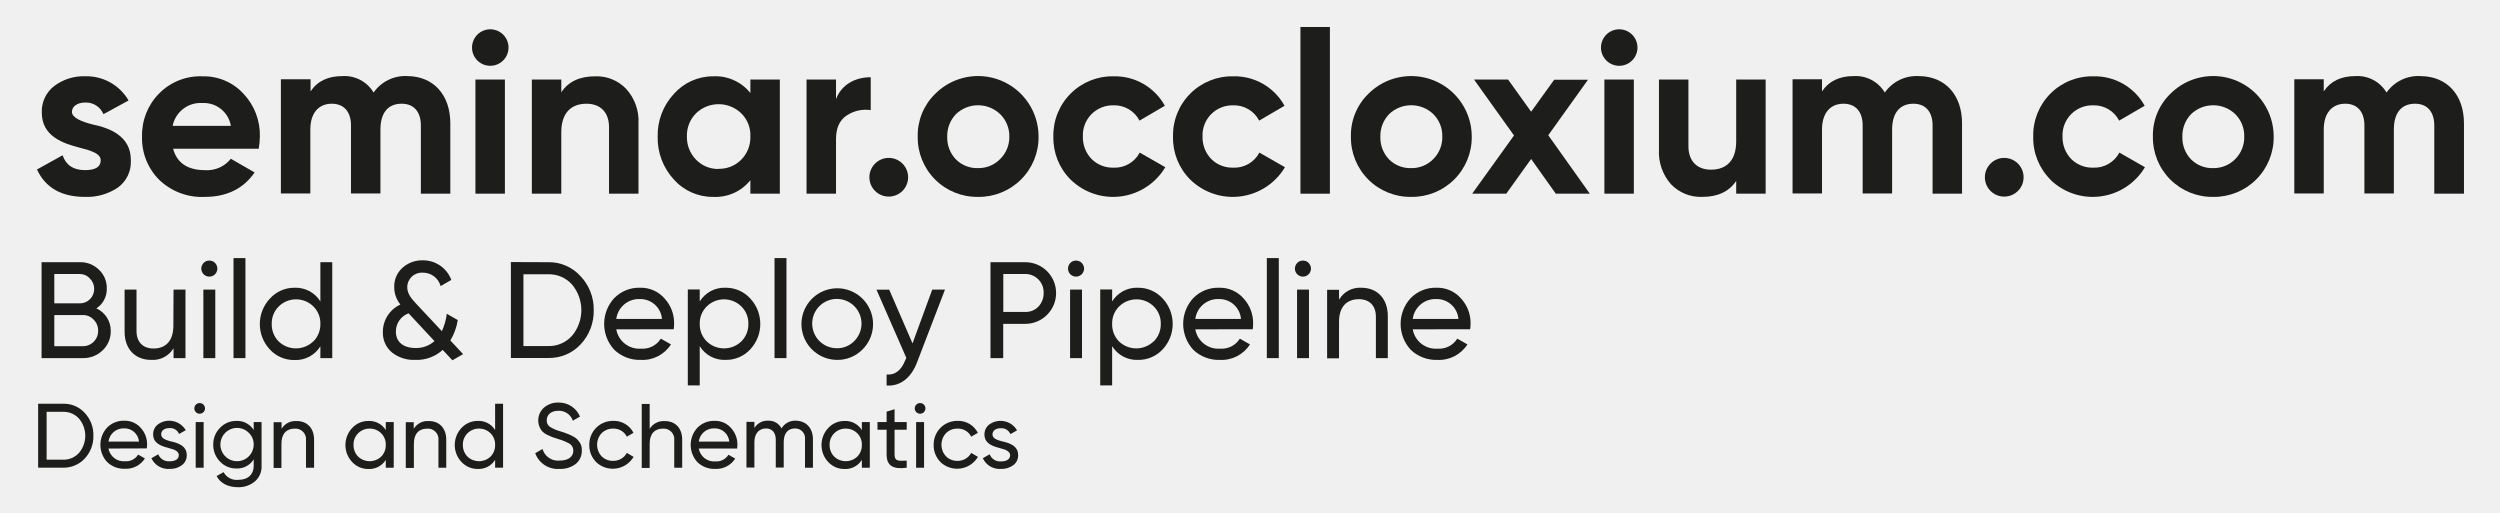
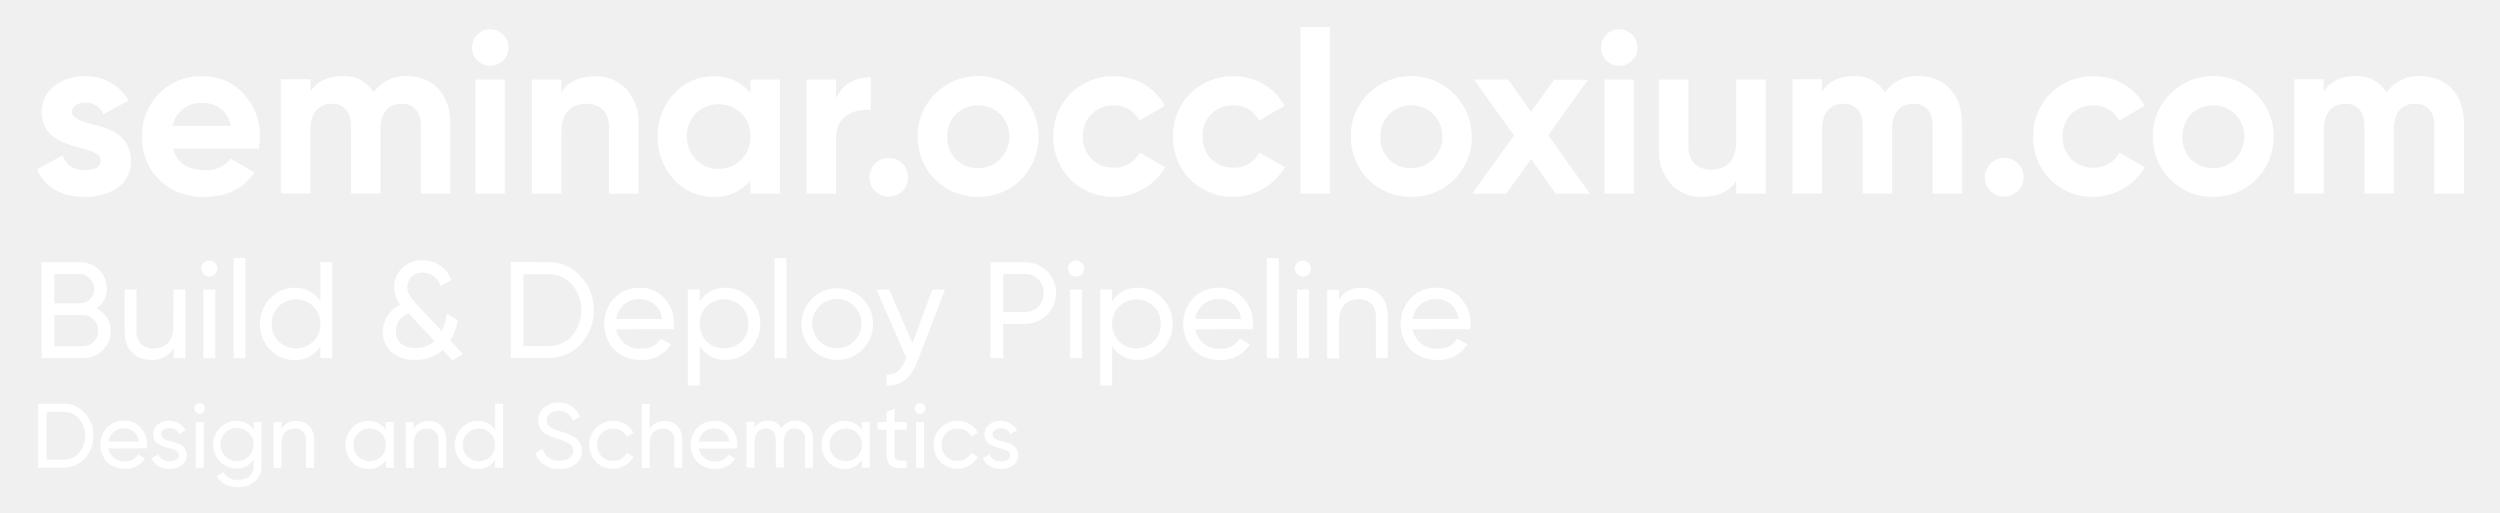
<svg xmlns="http://www.w3.org/2000/svg" id="Seite_1" data-name="Seite 1" viewBox="0 0 547.39 112.28">
-   <path d="M20.3,27.26c3.65.75,8.4,2.5,8.35,7.85a6.89,6.89,0,0,1-2.9,6,12.08,12.08,0,0,1-7.15,2c-5.15,0-8.65-2-10.5-6L13.7,34c.75,2.15,2.35,3.25,4.9,3.25,2.3,0,3.45-.7,3.45-2.15s-2-2.1-4.55-2.75c-3.7-.95-8.35-2.5-8.35-7.7a7,7,0,0,1,2.7-5.8,10.64,10.64,0,0,1,6.8-2.15,10.63,10.63,0,0,1,9.5,5.3l-5.5,3a4.13,4.13,0,0,0-4-2.55c-1.65,0-2.9.8-2.9,2.05S17.75,26.61,20.3,27.26Z" style="fill:#1d1d1b" />
-   <path d="M37.9,32.56c.85,3.15,3.2,4.7,7.05,4.7a6.64,6.64,0,0,0,5.6-2.5l5.2,3c-2.45,3.55-6.1,5.35-10.9,5.35a13.42,13.42,0,0,1-10-3.75,12.81,12.81,0,0,1-3.75-9.45,12.93,12.93,0,0,1,3.7-9.4,12.62,12.62,0,0,1,9.5-3.8,11.78,11.78,0,0,1,9,3.8,13.14,13.14,0,0,1,3.6,9.4,16.88,16.88,0,0,1-.25,2.65Zm12.65-5a6,6,0,0,0-6.2-5,6.23,6.23,0,0,0-6.55,5Z" style="fill:#1d1d1b" />
-   <path d="M98.6,27v15.4H92.15V27.46c0-3-1.55-4.75-4.2-4.75-3,0-4.65,2-4.65,5.65v14H76.85V27.46c0-3-1.55-4.75-4.2-4.75-2.85,0-4.7,2-4.7,5.65v14H61.5v-25H68v2.65c1.5-2.25,3.8-3.35,7-3.35a7.41,7.41,0,0,1,6.8,3.6,8.46,8.46,0,0,1,7.45-3.6C94.9,16.71,98.6,20.76,98.6,27Z" style="fill:#1d1d1b" />
-   <path d="M103.35,10.46a4,4,0,1,1,4,3.95A4,4,0,0,1,103.35,10.46Zm.75,31.95v-25h6.45v25Z" style="fill:#1d1d1b" />
-   <path d="M137.1,19.46a10.38,10.38,0,0,1,2.7,7.6V42.41h-6.45V27.86c0-3.35-1.95-5.15-4.95-5.15-3.35,0-5.5,2.05-5.5,6.2v13.5h-6.45v-25h6.45v2.8c1.55-2.35,4-3.5,7.45-3.5A8.86,8.86,0,0,1,137.1,19.46Z" style="fill:#1d1d1b" />
-   <path d="M164.3,17.41h6.45v25H164.3V39.46a9.79,9.79,0,0,1-8.15,3.65,11.36,11.36,0,0,1-8.6-3.8,13.4,13.4,0,0,1-3.55-9.4,13.28,13.28,0,0,1,3.55-9.35,11.41,11.41,0,0,1,8.6-3.85,9.79,9.79,0,0,1,8.15,3.65Zm-7,19.55a6.71,6.71,0,0,0,5-2,6.9,6.9,0,0,0,2-5.1,6.7,6.7,0,0,0-2-5.05,7.13,7.13,0,0,0-9.9,0,6.86,6.86,0,0,0-2,5.05,7.06,7.06,0,0,0,2,5.1A6.71,6.71,0,0,0,157.35,37Z" style="fill:#1d1d1b" />
-   <path d="M183.05,21.71c1.2-3.2,4.2-4.8,7.6-4.8v7.2a7.51,7.51,0,0,0-5.3,1.2c-1.55,1.05-2.3,2.75-2.3,5.15V42.41H176.6v-25h6.45Z" style="fill:#1d1d1b" />
-   <path d="M191.6,41.81a4.24,4.24,0,1,1,6,0A4.26,4.26,0,0,1,191.6,41.81Z" style="fill:#1d1d1b" />
-   <path d="M214.15,43.11a13,13,0,0,1-13.21-13.2,12.68,12.68,0,0,1,3.81-9.35,13.25,13.25,0,0,1,22.65,9.35,13.06,13.06,0,0,1-13.25,13.2Zm0-6.3a6.56,6.56,0,0,0,4.85-2A6.71,6.71,0,0,0,221,29.91,6.71,6.71,0,0,0,219,25a7,7,0,0,0-9.7,0,6.87,6.87,0,0,0-1.9,4.95,6.87,6.87,0,0,0,1.9,4.95A6.56,6.56,0,0,0,214.15,36.81Z" style="fill:#1d1d1b" />
-   <path d="M234.4,39.31a12.86,12.86,0,0,1-3.76-9.4,12.92,12.92,0,0,1,13.21-13.2,12.45,12.45,0,0,1,11.2,6.45l-5.55,3.25a6.18,6.18,0,0,0-5.7-3.35,6.55,6.55,0,0,0-6.7,6.85,6.83,6.83,0,0,0,1.9,4.9,6.52,6.52,0,0,0,4.8,1.9,6.17,6.17,0,0,0,5.75-3.3l5.6,3.2a13.31,13.31,0,0,1-20.75,2.7Z" style="fill:#1d1d1b" />
-   <path d="M260.6,39.31a12.86,12.86,0,0,1-3.76-9.4,12.92,12.92,0,0,1,13.21-13.2,12.45,12.45,0,0,1,11.2,6.45l-5.55,3.25a6.18,6.18,0,0,0-5.7-3.35,6.55,6.55,0,0,0-6.7,6.85,6.83,6.83,0,0,0,1.9,4.9,6.52,6.52,0,0,0,4.8,1.9,6.17,6.17,0,0,0,5.75-3.3l5.6,3.2a13.31,13.31,0,0,1-20.75,2.7Z" style="fill:#1d1d1b" />
-   <path d="M284.74,42.41V5.91h6.45v36.5Z" style="fill:#1d1d1b" />
-   <path d="M309,43.11a13,13,0,0,1-13.21-13.2,12.67,12.67,0,0,1,3.8-9.35,13.26,13.26,0,0,1,22.66,9.35A13.06,13.06,0,0,1,309,43.11Zm0-6.3a6.57,6.57,0,0,0,4.85-2,6.71,6.71,0,0,0,1.95-4.95A6.71,6.71,0,0,0,313.85,25a7,7,0,0,0-9.71,0,6.87,6.87,0,0,0-1.9,4.95,6.87,6.87,0,0,0,1.9,4.95A6.56,6.56,0,0,0,309,36.81Z" style="fill:#1d1d1b" />
-   <path d="M348.1,42.41h-7.45l-5.4-7.6-5.45,7.6h-7.46l9.16-12.75-8.76-12.25h7.46l5.05,7.05,5.05-7h7.4L339,29.61Z" style="fill:#1d1d1b" />
-   <path d="M350.54,10.46a4,4,0,1,1,3.95,3.95A4,4,0,0,1,350.54,10.46Zm.75,31.95v-25h6.45v25Z" style="fill:#1d1d1b" />
-   <path d="M380.15,17.41h6.45v25h-6.45v-2.8c-1.56,2.35-4.06,3.5-7.46,3.5a9,9,0,0,1-6.8-2.75,10.57,10.57,0,0,1-2.65-7.6V17.41h6.45V32c0,3.35,1.95,5.15,4.95,5.15,3.36,0,5.51-2,5.51-6.2Z" style="fill:#1d1d1b" />
-   <path d="M429.6,27v15.4h-6.45V27.46c0-3-1.55-4.75-4.2-4.75-2.95,0-4.66,2-4.66,5.65v14h-6.45V27.46c0-3-1.55-4.75-4.2-4.75-2.85,0-4.7,2-4.7,5.65v14h-6.45v-25h6.45v2.65c1.5-2.25,3.8-3.35,6.95-3.35a7.41,7.41,0,0,1,6.8,3.6,8.49,8.49,0,0,1,7.46-3.6C425.9,16.71,429.6,20.76,429.6,27Z" style="fill:#1d1d1b" />
-   <path d="M435.84,41.81a4.24,4.24,0,1,1,6,0A4.26,4.26,0,0,1,435.84,41.81Z" style="fill:#1d1d1b" />
-   <path d="M448.94,39.31a12.86,12.86,0,0,1-3.75-9.4,12.9,12.9,0,0,1,13.2-13.2,12.45,12.45,0,0,1,11.2,6.45L464,26.41a6.18,6.18,0,0,0-5.7-3.35,6.55,6.55,0,0,0-6.7,6.85,6.83,6.83,0,0,0,1.9,4.9,6.52,6.52,0,0,0,4.8,1.9,6.17,6.17,0,0,0,5.75-3.3l5.6,3.2a13.31,13.31,0,0,1-20.75,2.7Z" style="fill:#1d1d1b" />
-   <path d="M484.59,43.11a13,13,0,0,1-13.2-13.2,12.67,12.67,0,0,1,3.8-9.35,13.25,13.25,0,0,1,22.65,9.35,13.06,13.06,0,0,1-13.25,13.2Zm0-6.3a6.56,6.56,0,0,0,4.85-2,6.71,6.71,0,0,0,1.95-4.95A6.71,6.71,0,0,0,489.44,25a7,7,0,0,0-9.7,0,6.87,6.87,0,0,0-1.9,4.95,6.87,6.87,0,0,0,1.9,4.95A6.56,6.56,0,0,0,484.59,36.81Z" style="fill:#1d1d1b" />
-   <path d="M539.5,27v15.4H533V27.46c0-3-1.55-4.75-4.2-4.75-3,0-4.65,2-4.65,5.65v14h-6.45V27.46c0-3-1.55-4.75-4.2-4.75-2.85,0-4.7,2-4.7,5.65v14h-6.45v-25h6.45v2.65c1.5-2.25,3.8-3.35,6.95-3.35a7.41,7.41,0,0,1,6.8,3.6,8.46,8.46,0,0,1,7.45-3.6C535.79,16.71,539.5,20.76,539.5,27Z" style="fill:#1d1d1b" />
-   <path d="M24.25,72.47a5.68,5.68,0,0,1-1.77,4.23,6,6,0,0,1-4.32,1.71H9.1v-21h8.4a5.72,5.72,0,0,1,4.17,1.65,5.46,5.46,0,0,1,1.71,4.08,5,5,0,0,1-2.28,4.38A5.36,5.36,0,0,1,24.25,72.47ZM11.89,60v6.42H17.5a3.12,3.12,0,0,0,3.12-3.21A3.06,3.06,0,0,0,19.69,61a2.91,2.91,0,0,0-2.19-1ZM18.16,75.8a3.32,3.32,0,0,0,3.33-3.42,3.28,3.28,0,0,0-1-2.4,3.11,3.11,0,0,0-2.34-1H11.89V75.8Z" style="fill:#1d1d1b" />
-   <path d="M38,63.41h2.61v15H38V76.25A5.29,5.29,0,0,1,33.1,78.8c-3.51,0-5.82-2.37-5.82-6.18V63.41h2.61v9.06c0,2.43,1.41,3.84,3.72,3.84,2.61,0,4.35-1.59,4.35-5Z" style="fill:#1d1d1b" />
-   <path d="M44.08,58.94a1.76,1.76,0,1,1,3.51,0,1.76,1.76,0,0,1-3.51,0Zm.45,19.47v-15h2.61v15Z" style="fill:#1d1d1b" />
-   <path d="M51.13,78.41V56.51h2.61v21.9Z" style="fill:#1d1d1b" />
-   <path d="M70.15,57.41h2.6v21h-2.6V75.83a6.35,6.35,0,0,1-5.67,3,7.17,7.17,0,0,1-5.37-2.28,8.16,8.16,0,0,1,0-11.19A7.2,7.2,0,0,1,64.48,63a6.35,6.35,0,0,1,5.67,3ZM68.62,74.75a5.27,5.27,0,0,0,1.53-3.84,5.16,5.16,0,0,0-1.53-3.81,5.4,5.4,0,0,0-7.59,0,5.16,5.16,0,0,0-1.53,3.81A5.27,5.27,0,0,0,61,74.75a5.47,5.47,0,0,0,7.59,0Z" style="fill:#1d1d1b" />
-   <path d="M101.4,77.54l-2.34,1.35-2.13-2.28a8.38,8.38,0,0,1-6,2.19,7.68,7.68,0,0,1-5.1-1.62,5.56,5.56,0,0,1-2-4.44,6.58,6.58,0,0,1,3.84-6.06,6,6,0,0,1-1.35-3.81,5.42,5.42,0,0,1,1.8-4.23A6.38,6.38,0,0,1,92.56,57a6.58,6.58,0,0,1,6.26,4.29l-2.34,1.35a4,4,0,0,0-3.87-2.94,3.21,3.21,0,0,0-3.44,3.12c0,1.32.62,2.25,1.85,3.57l5.73,6.12a12.73,12.73,0,0,0,1.08-3.81l2.4,1.38a12.26,12.26,0,0,1-1.62,4.47Zm-6.27-2.85L89.46,68.6a4.23,4.23,0,0,0-2.78,4c0,2.25,1.59,3.6,4.32,3.6A6,6,0,0,0,95.13,74.69Z" style="fill:#1d1d1b" />
-   <path d="M120,57.41a9.29,9.29,0,0,1,7.11,3.06A10.48,10.48,0,0,1,130,67.91a10.6,10.6,0,0,1-2.85,7.47,9.36,9.36,0,0,1-7.11,3h-8.18v-21Zm0,18.36a6.76,6.76,0,0,0,5.25-2.25,8.73,8.73,0,0,0,0-11.22A6.76,6.76,0,0,0,120,60.05h-5.39V75.77Z" style="fill:#1d1d1b" />
-   <path d="M134.94,72.11a5.12,5.12,0,0,0,5.43,4.23,4.67,4.67,0,0,0,4.32-2.19l2.22,1.26a7.36,7.36,0,0,1-6.6,3.39,8,8,0,0,1-5.82-2.22,8.35,8.35,0,0,1,0-11.31A7.59,7.59,0,0,1,140.13,63a6.85,6.85,0,0,1,5.37,2.34,7.92,7.92,0,0,1,2.1,5.58,7.68,7.68,0,0,1-.09,1.17Zm0-2.28h10a4.75,4.75,0,0,0-4.83-4.35A5,5,0,0,0,134.94,69.83Z" style="fill:#1d1d1b" />
-   <path d="M164.25,65.33a8.16,8.16,0,0,1,0,11.19,7.17,7.17,0,0,1-5.37,2.28,6.34,6.34,0,0,1-5.67-3v8.58H150.6v-21h2.61V66a6.34,6.34,0,0,1,5.67-3A7.2,7.2,0,0,1,164.25,65.33Zm-1.92,9.42a5.27,5.27,0,0,0,1.53-3.84,5.16,5.16,0,0,0-1.53-3.81,5.4,5.4,0,0,0-7.59,0,5.16,5.16,0,0,0-1.53,3.81,5.27,5.27,0,0,0,1.53,3.84,5.47,5.47,0,0,0,7.59,0Z" style="fill:#1d1d1b" />
-   <path d="M169.59,78.41V56.51h2.61v21.9Z" style="fill:#1d1d1b" />
-   <path d="M183.24,78.8a7.84,7.84,0,1,1,5.61-2.28A7.65,7.65,0,0,1,183.24,78.8ZM187,74.72a5.4,5.4,0,1,0-3.78,1.53A5.16,5.16,0,0,0,187,74.72Z" style="fill:#1d1d1b" />
-   <path d="M204.12,63.41h2.79l-6.12,15.93c-1.29,3.39-3.66,5.28-6.66,5.07V82q2.75.22,4.05-3.06l.27-.57-6.54-14.94h2.79l5.1,11.76Z" style="fill:#1d1d1b" />
-   <path d="M224.49,57.41a6.75,6.75,0,1,1,0,13.5h-4.83v7.5h-2.79v-21Zm0,10.89a3.82,3.82,0,0,0,2.88-1.17,4.22,4.22,0,0,0,1.14-3,4,4,0,0,0-4-4.14h-4.83V68.3Z" style="fill:#1d1d1b" />
-   <path d="M233.85,58.94a1.76,1.76,0,1,1,3.51,0,1.76,1.76,0,0,1-3.51,0Zm.45,19.47v-15h2.61v15Z" style="fill:#1d1d1b" />
-   <path d="M254.55,65.33a8.16,8.16,0,0,1,0,11.19,7.17,7.17,0,0,1-5.37,2.28,6.34,6.34,0,0,1-5.67-3v8.58H240.9v-21h2.61V66a6.34,6.34,0,0,1,5.67-3A7.2,7.2,0,0,1,254.55,65.33Zm-1.92,9.42a5.27,5.27,0,0,0,1.53-3.84,5.16,5.16,0,0,0-1.53-3.81,5.4,5.4,0,0,0-7.59,0,5.16,5.16,0,0,0-1.53,3.81A5.27,5.27,0,0,0,245,74.75a5.47,5.47,0,0,0,7.59,0Z" style="fill:#1d1d1b" />
-   <path d="M261.72,72.11a5.12,5.12,0,0,0,5.43,4.23,4.67,4.67,0,0,0,4.32-2.19l2.22,1.26a7.36,7.36,0,0,1-6.6,3.39,8,8,0,0,1-5.82-2.22,8.35,8.35,0,0,1,0-11.31A7.59,7.59,0,0,1,266.91,63a6.85,6.85,0,0,1,5.37,2.34,7.92,7.92,0,0,1,2.1,5.58,7.68,7.68,0,0,1-.09,1.17Zm0-2.28h10a4.75,4.75,0,0,0-4.83-4.35A5,5,0,0,0,261.72,69.83Z" style="fill:#1d1d1b" />
-   <path d="M277.38,78.41V56.51H280v21.9Z" style="fill:#1d1d1b" />
-   <path d="M283.53,58.94a1.76,1.76,0,1,1,3.51,0,1.76,1.76,0,0,1-3.51,0ZM284,78.41v-15h2.61v15Z" style="fill:#1d1d1b" />
-   <path d="M303.87,69.2v9.21h-2.61V69.35c0-2.43-1.41-3.84-3.72-3.84-2.61,0-4.35,1.59-4.35,4.95v8h-2.61v-15h2.61v2.16A5.29,5.29,0,0,1,298.05,63C301.56,63,303.87,65.39,303.87,69.2Z" style="fill:#1d1d1b" />
-   <path d="M309.33,72.11a5.12,5.12,0,0,0,5.43,4.23,4.67,4.67,0,0,0,4.32-2.19l2.22,1.26a7.36,7.36,0,0,1-6.6,3.39,8,8,0,0,1-5.82-2.22,8.35,8.35,0,0,1,0-11.31A7.59,7.59,0,0,1,314.52,63a6.85,6.85,0,0,1,5.37,2.34,7.92,7.92,0,0,1,2.1,5.58,7.68,7.68,0,0,1-.09,1.17Zm0-2.28h10a4.75,4.75,0,0,0-4.83-4.35A5,5,0,0,0,309.33,69.83Z" style="fill:#1d1d1b" />
-   <path d="M13.81,88.4a6.16,6.16,0,0,1,4.74,2,7,7,0,0,1,1.9,5,7.07,7.07,0,0,1-1.9,5,6.24,6.24,0,0,1-4.74,2H8.35v-14Zm0,12.25a4.51,4.51,0,0,0,3.5-1.5,5.82,5.82,0,0,0,0-7.48,4.51,4.51,0,0,0-3.5-1.5h-3.6v10.48Z" style="fill:#1d1d1b" />
-   <path d="M23.75,98.21A3.41,3.41,0,0,0,27.37,101a3.12,3.12,0,0,0,2.88-1.46l1.48.84a4.91,4.91,0,0,1-4.4,2.26,5.33,5.33,0,0,1-3.88-1.48,5.57,5.57,0,0,1,0-7.54,5.06,5.06,0,0,1,3.78-1.5,4.57,4.57,0,0,1,3.58,1.56,5.28,5.28,0,0,1,1.4,3.72,5.12,5.12,0,0,1-.06.78Zm0-1.52h6.68a3.17,3.17,0,0,0-3.22-2.9A3.33,3.33,0,0,0,23.75,96.69Z" style="fill:#1d1d1b" />
-   <path d="M37.27,96.61c1.56.34,3.64.92,3.62,3.06a2.64,2.64,0,0,1-1.06,2.18,4.24,4.24,0,0,1-2.68.82,4.06,4.06,0,0,1-4-2.34l1.5-.86A2.45,2.45,0,0,0,37.15,101c1.14,0,2-.42,2-1.36,0-.78-.88-1.22-2-1.48-1.58-.42-3.62-.94-3.62-3.06a2.7,2.7,0,0,1,1-2.14,4.19,4.19,0,0,1,6.14,1.24l-1.46.82a2.09,2.09,0,0,0-2.14-1.28c-1,0-1.78.48-1.78,1.34S36.17,96.31,37.27,96.61Z" style="fill:#1d1d1b" />
-   <path d="M42.55,89.42a1.17,1.17,0,1,1,2.34,0,1.17,1.17,0,0,1-2.34,0Zm.3,13v-10h1.74v10Z" style="fill:#1d1d1b" />
-   <path d="M55.55,92.41h1.72V102a4.19,4.19,0,0,1-1.5,3.44,5.5,5.5,0,0,1-3.6,1.24c-2.24,0-3.92-.86-4.74-2.44l1.52-.86a3.27,3.27,0,0,0,3.26,1.68c2.08,0,3.34-1.16,3.34-3.06v-1.42a4.24,4.24,0,0,1-3.76,2,4.83,4.83,0,0,1-3.62-1.52,5.13,5.13,0,0,1-1.48-3.7,5.05,5.05,0,0,1,1.48-3.68,4.83,4.83,0,0,1,3.62-1.52,4.22,4.22,0,0,1,3.76,2Zm-1,2.42a3.65,3.65,0,1,0,1,2.52A3.44,3.44,0,0,0,54.53,94.83Z" style="fill:#1d1d1b" />
-   <path d="M68.77,96.27v6.14H67v-6a2.31,2.31,0,0,0-2.48-2.56c-1.74,0-2.9,1.06-2.9,3.3v5.3H59.91v-10h1.74v1.44a3.53,3.53,0,0,1,3.24-1.7C67.23,92.15,68.77,93.73,68.77,96.27Z" style="fill:#1d1d1b" />
-   <path d="M84.47,92.41h1.74v10H84.47v-1.72a4.23,4.23,0,0,1-3.78,2,4.78,4.78,0,0,1-3.58-1.52,5.44,5.44,0,0,1,0-7.46,4.8,4.8,0,0,1,3.58-1.54,4.23,4.23,0,0,1,3.78,2Zm-1,7.56a3.51,3.51,0,0,0,1-2.56,3.44,3.44,0,0,0-1-2.54,3.6,3.6,0,0,0-5.06,0,3.44,3.44,0,0,0-1,2.54,3.51,3.51,0,0,0,1,2.56,3.65,3.65,0,0,0,5.06,0Z" style="fill:#1d1d1b" />
-   <path d="M97.71,96.27v6.14H96v-6a2.31,2.31,0,0,0-2.48-2.56c-1.74,0-2.9,1.06-2.9,3.3v5.3H88.85v-10h1.74v1.44a3.53,3.53,0,0,1,3.24-1.7C96.17,92.15,97.71,93.73,97.71,96.27Z" style="fill:#1d1d1b" />
-   <path d="M108.41,88.4h1.74v14h-1.74v-1.72a4.23,4.23,0,0,1-3.78,2,4.78,4.78,0,0,1-3.58-1.52,5.44,5.44,0,0,1,0-7.46,4.8,4.8,0,0,1,3.58-1.54,4.23,4.23,0,0,1,3.78,2Zm-1,11.57a3.51,3.51,0,0,0,1-2.56,3.44,3.44,0,0,0-1-2.54,3.6,3.6,0,0,0-5.06,0,3.44,3.44,0,0,0-1,2.54,3.51,3.51,0,0,0,1,2.56,3.65,3.65,0,0,0,5.06,0Z" style="fill:#1d1d1b" />
-   <path d="M117.19,99.23l1.6-.92a3.52,3.52,0,0,0,3.74,2.54c1.92,0,3-.86,3-2.16a1.71,1.71,0,0,0-.76-1.5,10.92,10.92,0,0,0-2.54-1.06l-1.34-.44c-.3-.12-.7-.3-1.16-.52a3.73,3.73,0,0,1-1-.72,3.73,3.73,0,0,1,.4-5.22,4.66,4.66,0,0,1,3.12-1.09,5,5,0,0,1,4.74,3.07l-1.56.9a3.21,3.21,0,0,0-3.18-2.17c-1.52,0-2.54.81-2.54,2.09a1.61,1.61,0,0,0,.66,1.4,8.42,8.42,0,0,0,2.28,1l.82.26c.16.06.4.14.74.28a7.64,7.64,0,0,1,1.4.66,3.1,3.1,0,0,1,1.08.92,2.85,2.85,0,0,1,.7,2.1,3.61,3.61,0,0,1-1.34,2.94,5.42,5.42,0,0,1-3.5,1.08A5.24,5.24,0,0,1,117.19,99.23Z" style="fill:#1d1d1b" />
-   <path d="M130.53,101.17a5.14,5.14,0,0,1-1.5-3.76,5.16,5.16,0,0,1,5.26-5.26,4.8,4.8,0,0,1,4.42,2.62l-1.46.84a3.2,3.2,0,0,0-3-1.76,3.42,3.42,0,0,0-2.52,1,3.7,3.7,0,0,0,0,5.06,3.42,3.42,0,0,0,2.52,1,3.34,3.34,0,0,0,3-1.74l1.48.86a5.3,5.3,0,0,1-8.26,1.1Z" style="fill:#1d1d1b" />
-   <path d="M149.37,96.27v6.14h-1.74v-6a2.31,2.31,0,0,0-2.48-2.56c-1.74,0-2.9,1.06-2.9,3.3v5.3h-1.74v-14h1.74v5.45a3.53,3.53,0,0,1,3.24-1.7C147.83,92.15,149.37,93.73,149.37,96.27Z" style="fill:#1d1d1b" />
-   <path d="M153,98.21a3.41,3.41,0,0,0,3.62,2.82,3.12,3.12,0,0,0,2.88-1.46l1.48.84a4.91,4.91,0,0,1-4.4,2.26,5.33,5.33,0,0,1-3.88-1.48,5.57,5.57,0,0,1,0-7.54,5.06,5.06,0,0,1,3.78-1.5,4.57,4.57,0,0,1,3.58,1.56,5.28,5.28,0,0,1,1.4,3.72,5.12,5.12,0,0,1-.06.78Zm0-1.52h6.68a3.17,3.17,0,0,0-3.22-2.9A3.33,3.33,0,0,0,153,96.69Z" style="fill:#1d1d1b" />
-   <path d="M178,96.19v6.22h-1.74V96.25a2.15,2.15,0,0,0-2.2-2.44c-1.5,0-2.46,1-2.46,3v5.56h-1.74V96.25c0-1.54-.82-2.44-2.12-2.44-1.46,0-2.56,1-2.56,3v5.56h-1.74v-10h1.74v1.34a3.34,3.34,0,0,1,3-1.6,3.11,3.11,0,0,1,2.94,1.7,3.43,3.43,0,0,1,3.14-1.7C176.49,92.15,178,93.71,178,96.19Z" style="fill:#1d1d1b" />
-   <path d="M188.71,92.41h1.74v10h-1.74v-1.72a4.23,4.23,0,0,1-3.78,2,4.78,4.78,0,0,1-3.58-1.52,5.44,5.44,0,0,1,0-7.46,4.8,4.8,0,0,1,3.58-1.54,4.23,4.23,0,0,1,3.78,2Zm-1,7.56a3.51,3.51,0,0,0,1-2.56,3.44,3.44,0,0,0-1-2.54,3.6,3.6,0,0,0-5.06,0,3.44,3.44,0,0,0-1,2.54,3.51,3.51,0,0,0,1,2.56,3.65,3.65,0,0,0,5.06,0Z" style="fill:#1d1d1b" />
-   <path d="M198.53,94.09h-2.66v5.42c0,1.54.88,1.42,2.66,1.34v1.56c-3,.4-4.4-.42-4.4-2.9V94.09h-2V92.41h2V90.13l1.74-.53v2.81h2.66Z" style="fill:#1d1d1b" />
-   <path d="M200.29,89.42a1.17,1.17,0,1,1,2.34,0,1.17,1.17,0,0,1-2.34,0Zm.3,13v-10h1.74v10Z" style="fill:#1d1d1b" />
-   <path d="M205.93,101.17a5.14,5.14,0,0,1-1.5-3.76,5.16,5.16,0,0,1,5.26-5.26,4.8,4.8,0,0,1,4.42,2.62l-1.46.84a3.2,3.2,0,0,0-3-1.76,3.42,3.42,0,0,0-2.52,1,3.7,3.7,0,0,0,0,5.06,3.42,3.42,0,0,0,2.52,1,3.34,3.34,0,0,0,3-1.74l1.48.86a5.3,5.3,0,0,1-8.26,1.1Z" style="fill:#1d1d1b" />
-   <path d="M219.31,96.61c1.56.34,3.64.92,3.62,3.06a2.64,2.64,0,0,1-1.06,2.18,4.24,4.24,0,0,1-2.68.82,4.06,4.06,0,0,1-4-2.34l1.5-.86a2.45,2.45,0,0,0,2.48,1.56c1.14,0,2-.42,2-1.36,0-.78-.88-1.22-2-1.48-1.58-.42-3.62-.94-3.62-3.06a2.7,2.7,0,0,1,1-2.14,4.19,4.19,0,0,1,6.14,1.24l-1.46.82a2.09,2.09,0,0,0-2.14-1.28c-1,0-1.78.48-1.78,1.34S218.21,96.31,219.31,96.61Z" style="fill:#1d1d1b" />
+   <path d="M20.3,27.26c3.65.75,8.4,2.5,8.35,7.85a6.89,6.89,0,0,1-2.9,6,12.08,12.08,0,0,1-7.15,2c-5.15,0-8.65-2-10.5-6L13.7,34c.75,2.15,2.35,3.25,4.9,3.25,2.3,0,3.45-.7,3.45-2.15s-2-2.1-4.55-2.75c-3.7-.95-8.35-2.5-8.35-7.7a7,7,0,0,1,2.7-5.8,10.64,10.64,0,0,1,6.8-2.15,10.63,10.63,0,0,1,9.5,5.3l-5.5,3a4.13,4.13,0,0,0-4-2.55c-1.65,0-2.9.8-2.9,2.05S17.75,26.61,20.3,27.26Z" style="fill:#ffffff" />
+   <path d="M37.9,32.56c.85,3.15,3.2,4.7,7.05,4.7a6.64,6.64,0,0,0,5.6-2.5l5.2,3c-2.45,3.55-6.1,5.35-10.9,5.35a13.42,13.42,0,0,1-10-3.75,12.81,12.81,0,0,1-3.75-9.45,12.93,12.93,0,0,1,3.7-9.4,12.62,12.62,0,0,1,9.5-3.8,11.78,11.78,0,0,1,9,3.8,13.14,13.14,0,0,1,3.6,9.4,16.88,16.88,0,0,1-.25,2.65Zm12.65-5a6,6,0,0,0-6.2-5,6.23,6.23,0,0,0-6.55,5Z" style="fill:#ffffff" />
+   <path d="M98.6,27v15.4H92.15V27.46c0-3-1.55-4.75-4.2-4.75-3,0-4.65,2-4.65,5.65v14H76.85V27.46c0-3-1.55-4.75-4.2-4.75-2.85,0-4.7,2-4.7,5.65v14H61.5v-25H68v2.65c1.5-2.25,3.8-3.35,7-3.35a7.41,7.41,0,0,1,6.8,3.6,8.46,8.46,0,0,1,7.45-3.6C94.9,16.71,98.6,20.76,98.6,27Z" style="fill:#ffffff" />
+   <path d="M103.35,10.46a4,4,0,1,1,4,3.95A4,4,0,0,1,103.35,10.46Zm.75,31.95v-25h6.45v25Z" style="fill:#ffffff" />
+   <path d="M137.1,19.46a10.38,10.38,0,0,1,2.7,7.6V42.41h-6.45V27.86c0-3.35-1.95-5.15-4.95-5.15-3.35,0-5.5,2.05-5.5,6.2v13.5h-6.45v-25h6.45v2.8c1.55-2.35,4-3.5,7.45-3.5A8.86,8.86,0,0,1,137.1,19.46Z" style="fill:#ffffff" />
+   <path d="M164.3,17.41h6.45v25H164.3V39.46a9.79,9.79,0,0,1-8.15,3.65,11.36,11.36,0,0,1-8.6-3.8,13.4,13.4,0,0,1-3.55-9.4,13.28,13.28,0,0,1,3.55-9.35,11.41,11.41,0,0,1,8.6-3.85,9.79,9.79,0,0,1,8.15,3.65Zm-7,19.55a6.71,6.71,0,0,0,5-2,6.9,6.9,0,0,0,2-5.1,6.7,6.7,0,0,0-2-5.05,7.13,7.13,0,0,0-9.9,0,6.86,6.86,0,0,0-2,5.05,7.06,7.06,0,0,0,2,5.1A6.71,6.71,0,0,0,157.35,37Z" style="fill:#ffffff" />
+   <path d="M183.05,21.71c1.2-3.2,4.2-4.8,7.6-4.8v7.2a7.51,7.51,0,0,0-5.3,1.2c-1.55,1.05-2.3,2.75-2.3,5.15V42.41H176.6v-25h6.45Z" style="fill:#ffffff" />
+   <path d="M191.6,41.81a4.24,4.24,0,1,1,6,0A4.26,4.26,0,0,1,191.6,41.81Z" style="fill:#ffffff" />
+   <path d="M214.15,43.11a13,13,0,0,1-13.21-13.2,12.68,12.68,0,0,1,3.81-9.35,13.25,13.25,0,0,1,22.65,9.35,13.06,13.06,0,0,1-13.25,13.2Zm0-6.3a6.56,6.56,0,0,0,4.85-2A6.71,6.71,0,0,0,221,29.91,6.71,6.71,0,0,0,219,25a7,7,0,0,0-9.7,0,6.87,6.87,0,0,0-1.9,4.95,6.87,6.87,0,0,0,1.9,4.95A6.56,6.56,0,0,0,214.15,36.81Z" style="fill:#ffffff" />
+   <path d="M234.4,39.31a12.86,12.86,0,0,1-3.76-9.4,12.92,12.92,0,0,1,13.21-13.2,12.45,12.45,0,0,1,11.2,6.45l-5.55,3.25a6.18,6.18,0,0,0-5.7-3.35,6.55,6.55,0,0,0-6.7,6.85,6.83,6.83,0,0,0,1.9,4.9,6.52,6.52,0,0,0,4.8,1.9,6.17,6.17,0,0,0,5.75-3.3l5.6,3.2a13.31,13.31,0,0,1-20.75,2.7Z" style="fill:#ffffff" />
+   <path d="M260.6,39.31a12.86,12.86,0,0,1-3.76-9.4,12.92,12.92,0,0,1,13.21-13.2,12.45,12.45,0,0,1,11.2,6.45l-5.55,3.25a6.18,6.18,0,0,0-5.7-3.35,6.55,6.55,0,0,0-6.7,6.85,6.83,6.83,0,0,0,1.9,4.9,6.52,6.52,0,0,0,4.8,1.9,6.17,6.17,0,0,0,5.75-3.3l5.6,3.2a13.31,13.31,0,0,1-20.75,2.7Z" style="fill:#ffffff" />
+   <path d="M284.74,42.41V5.91h6.45v36.5Z" style="fill:#ffffff" />
+   <path d="M309,43.11a13,13,0,0,1-13.21-13.2,12.67,12.67,0,0,1,3.8-9.35,13.26,13.26,0,0,1,22.66,9.35A13.06,13.06,0,0,1,309,43.11Zm0-6.3a6.57,6.57,0,0,0,4.85-2,6.71,6.71,0,0,0,1.95-4.95A6.71,6.71,0,0,0,313.85,25a7,7,0,0,0-9.71,0,6.87,6.87,0,0,0-1.9,4.95,6.87,6.87,0,0,0,1.9,4.95A6.56,6.56,0,0,0,309,36.81Z" style="fill:#ffffff" />
+   <path d="M348.1,42.41h-7.45l-5.4-7.6-5.45,7.6h-7.46l9.16-12.75-8.76-12.25h7.46l5.05,7.05,5.05-7h7.4L339,29.61Z" style="fill:#ffffff" />
+   <path d="M350.54,10.46a4,4,0,1,1,3.95,3.95A4,4,0,0,1,350.54,10.46Zm.75,31.95v-25h6.45v25Z" style="fill:#ffffff" />
+   <path d="M380.15,17.41h6.45v25h-6.45v-2.8c-1.56,2.35-4.06,3.5-7.46,3.5a9,9,0,0,1-6.8-2.75,10.57,10.57,0,0,1-2.65-7.6V17.41h6.45V32c0,3.35,1.95,5.15,4.95,5.15,3.36,0,5.51-2,5.51-6.2Z" style="fill:#ffffff" />
+   <path d="M429.6,27v15.4h-6.45V27.46c0-3-1.55-4.75-4.2-4.75-2.95,0-4.66,2-4.66,5.65v14h-6.45V27.46c0-3-1.55-4.75-4.2-4.75-2.85,0-4.7,2-4.7,5.65v14h-6.45v-25h6.45v2.65c1.5-2.25,3.8-3.35,6.95-3.35a7.41,7.41,0,0,1,6.8,3.6,8.49,8.49,0,0,1,7.46-3.6C425.9,16.71,429.6,20.76,429.6,27Z" style="fill:#ffffff" />
+   <path d="M435.84,41.81a4.24,4.24,0,1,1,6,0A4.26,4.26,0,0,1,435.84,41.81Z" style="fill:#ffffff" />
+   <path d="M448.94,39.31a12.86,12.86,0,0,1-3.75-9.4,12.9,12.9,0,0,1,13.2-13.2,12.45,12.45,0,0,1,11.2,6.45L464,26.41a6.18,6.18,0,0,0-5.7-3.35,6.55,6.55,0,0,0-6.7,6.85,6.83,6.83,0,0,0,1.9,4.9,6.52,6.52,0,0,0,4.8,1.9,6.17,6.17,0,0,0,5.75-3.3l5.6,3.2a13.31,13.31,0,0,1-20.75,2.7Z" style="fill:#ffffff" />
+   <path d="M484.59,43.11a13,13,0,0,1-13.2-13.2,12.67,12.67,0,0,1,3.8-9.35,13.25,13.25,0,0,1,22.65,9.35,13.06,13.06,0,0,1-13.25,13.2Zm0-6.3a6.56,6.56,0,0,0,4.85-2,6.71,6.71,0,0,0,1.95-4.95A6.71,6.71,0,0,0,489.44,25a7,7,0,0,0-9.7,0,6.87,6.87,0,0,0-1.9,4.95,6.87,6.87,0,0,0,1.9,4.95A6.56,6.56,0,0,0,484.59,36.81Z" style="fill:#ffffff" />
+   <path d="M539.5,27v15.4H533V27.46c0-3-1.55-4.75-4.2-4.75-3,0-4.65,2-4.65,5.65v14h-6.45V27.46c0-3-1.55-4.75-4.2-4.75-2.85,0-4.7,2-4.7,5.65v14h-6.45v-25h6.45v2.65c1.5-2.25,3.8-3.35,6.95-3.35a7.41,7.41,0,0,1,6.8,3.6,8.46,8.46,0,0,1,7.45-3.6C535.79,16.71,539.5,20.76,539.5,27Z" style="fill:#ffffff" />
+   <path d="M24.25,72.47a5.68,5.68,0,0,1-1.77,4.23,6,6,0,0,1-4.32,1.71H9.1v-21h8.4a5.72,5.72,0,0,1,4.17,1.65,5.46,5.46,0,0,1,1.71,4.08,5,5,0,0,1-2.28,4.38A5.36,5.36,0,0,1,24.25,72.47ZM11.89,60v6.42H17.5a3.12,3.12,0,0,0,3.12-3.21A3.06,3.06,0,0,0,19.69,61a2.91,2.91,0,0,0-2.19-1ZM18.16,75.8a3.32,3.32,0,0,0,3.33-3.42,3.28,3.28,0,0,0-1-2.4,3.11,3.11,0,0,0-2.34-1H11.89V75.8Z" style="fill:#ffffff" />
+   <path d="M38,63.41h2.61v15H38V76.25A5.29,5.29,0,0,1,33.1,78.8c-3.51,0-5.82-2.37-5.82-6.18V63.41h2.61v9.06c0,2.43,1.41,3.84,3.72,3.84,2.61,0,4.35-1.59,4.35-5Z" style="fill:#ffffff" />
+   <path d="M44.08,58.94a1.76,1.76,0,1,1,3.51,0,1.76,1.76,0,0,1-3.51,0Zm.45,19.47v-15h2.61v15Z" style="fill:#ffffff" />
+   <path d="M51.13,78.41V56.51h2.61v21.9Z" style="fill:#ffffff" />
+   <path d="M70.15,57.41h2.6v21h-2.6V75.83a6.35,6.35,0,0,1-5.67,3,7.17,7.17,0,0,1-5.37-2.28,8.16,8.16,0,0,1,0-11.19A7.2,7.2,0,0,1,64.48,63a6.35,6.35,0,0,1,5.67,3ZM68.62,74.75a5.27,5.27,0,0,0,1.53-3.84,5.16,5.16,0,0,0-1.53-3.81,5.4,5.4,0,0,0-7.59,0,5.16,5.16,0,0,0-1.53,3.81A5.27,5.27,0,0,0,61,74.75a5.47,5.47,0,0,0,7.59,0Z" style="fill:#ffffff" />
+   <path d="M101.4,77.54l-2.34,1.35-2.13-2.28a8.38,8.38,0,0,1-6,2.19,7.68,7.68,0,0,1-5.1-1.62,5.56,5.56,0,0,1-2-4.44,6.58,6.58,0,0,1,3.84-6.06,6,6,0,0,1-1.35-3.81,5.42,5.42,0,0,1,1.8-4.23A6.38,6.38,0,0,1,92.56,57a6.58,6.58,0,0,1,6.26,4.29l-2.34,1.35a4,4,0,0,0-3.87-2.94,3.21,3.21,0,0,0-3.44,3.12c0,1.32.62,2.25,1.85,3.57l5.73,6.12a12.73,12.73,0,0,0,1.08-3.81l2.4,1.38a12.26,12.26,0,0,1-1.62,4.47Zm-6.27-2.85L89.46,68.6a4.23,4.23,0,0,0-2.78,4c0,2.25,1.59,3.6,4.32,3.6A6,6,0,0,0,95.13,74.69Z" style="fill:#ffffff" />
+   <path d="M120,57.41a9.29,9.29,0,0,1,7.11,3.06A10.48,10.48,0,0,1,130,67.91a10.6,10.6,0,0,1-2.85,7.47,9.36,9.36,0,0,1-7.11,3h-8.18v-21Zm0,18.36a6.76,6.76,0,0,0,5.25-2.25,8.73,8.73,0,0,0,0-11.22A6.76,6.76,0,0,0,120,60.05h-5.39V75.77Z" style="fill:#ffffff" />
+   <path d="M134.94,72.11a5.12,5.12,0,0,0,5.43,4.23,4.67,4.67,0,0,0,4.32-2.19l2.22,1.26a7.36,7.36,0,0,1-6.6,3.39,8,8,0,0,1-5.82-2.22,8.35,8.35,0,0,1,0-11.31A7.59,7.59,0,0,1,140.13,63a6.85,6.85,0,0,1,5.37,2.34,7.92,7.92,0,0,1,2.1,5.58,7.68,7.68,0,0,1-.09,1.17Zm0-2.28h10a4.75,4.75,0,0,0-4.83-4.35A5,5,0,0,0,134.94,69.83Z" style="fill:#ffffff" />
+   <path d="M164.25,65.33a8.16,8.16,0,0,1,0,11.19,7.17,7.17,0,0,1-5.37,2.28,6.34,6.34,0,0,1-5.67-3v8.58H150.6v-21h2.61V66a6.34,6.34,0,0,1,5.67-3A7.2,7.2,0,0,1,164.25,65.33Zm-1.92,9.42a5.27,5.27,0,0,0,1.53-3.84,5.16,5.16,0,0,0-1.53-3.81,5.4,5.4,0,0,0-7.59,0,5.16,5.16,0,0,0-1.53,3.81,5.27,5.27,0,0,0,1.53,3.84,5.47,5.47,0,0,0,7.59,0Z" style="fill:#ffffff" />
+   <path d="M169.59,78.41V56.51h2.61v21.9Z" style="fill:#ffffff" />
+   <path d="M183.24,78.8a7.84,7.84,0,1,1,5.61-2.28A7.65,7.65,0,0,1,183.24,78.8ZM187,74.72a5.4,5.4,0,1,0-3.78,1.53A5.16,5.16,0,0,0,187,74.72Z" style="fill:#ffffff" />
+   <path d="M204.12,63.41h2.79l-6.12,15.93c-1.29,3.39-3.66,5.28-6.66,5.07V82q2.75.22,4.05-3.06l.27-.57-6.54-14.94h2.79l5.1,11.76Z" style="fill:#ffffff" />
+   <path d="M224.49,57.41a6.75,6.75,0,1,1,0,13.5h-4.83v7.5h-2.79v-21Zm0,10.89a3.82,3.82,0,0,0,2.88-1.17,4.22,4.22,0,0,0,1.14-3,4,4,0,0,0-4-4.14h-4.83V68.3Z" style="fill:#ffffff" />
+   <path d="M233.85,58.94a1.76,1.76,0,1,1,3.51,0,1.76,1.76,0,0,1-3.51,0Zm.45,19.47v-15h2.61v15Z" style="fill:#ffffff" />
+   <path d="M254.55,65.33a8.16,8.16,0,0,1,0,11.19,7.17,7.17,0,0,1-5.37,2.28,6.34,6.34,0,0,1-5.67-3v8.58H240.9v-21h2.61V66a6.34,6.34,0,0,1,5.67-3A7.2,7.2,0,0,1,254.55,65.33Zm-1.92,9.42a5.27,5.27,0,0,0,1.53-3.84,5.16,5.16,0,0,0-1.53-3.81,5.4,5.4,0,0,0-7.59,0,5.16,5.16,0,0,0-1.53,3.81A5.27,5.27,0,0,0,245,74.75a5.47,5.47,0,0,0,7.59,0Z" style="fill:#ffffff" />
+   <path d="M261.72,72.11a5.12,5.12,0,0,0,5.43,4.23,4.67,4.67,0,0,0,4.32-2.19l2.22,1.26a7.36,7.36,0,0,1-6.6,3.39,8,8,0,0,1-5.82-2.22,8.35,8.35,0,0,1,0-11.31A7.59,7.59,0,0,1,266.91,63a6.85,6.85,0,0,1,5.37,2.34,7.92,7.92,0,0,1,2.1,5.58,7.68,7.68,0,0,1-.09,1.17Zm0-2.28h10a4.75,4.75,0,0,0-4.83-4.35A5,5,0,0,0,261.72,69.83Z" style="fill:#ffffff" />
+   <path d="M277.38,78.41V56.51H280v21.9Z" style="fill:#ffffff" />
+   <path d="M283.53,58.94a1.76,1.76,0,1,1,3.51,0,1.76,1.76,0,0,1-3.51,0ZM284,78.41v-15h2.61v15Z" style="fill:#ffffff" />
+   <path d="M303.87,69.2v9.21h-2.61V69.35c0-2.43-1.41-3.84-3.72-3.84-2.61,0-4.35,1.59-4.35,4.95v8h-2.61v-15h2.61v2.16A5.29,5.29,0,0,1,298.05,63C301.56,63,303.87,65.39,303.87,69.2Z" style="fill:#ffffff" />
+   <path d="M309.33,72.11a5.12,5.12,0,0,0,5.43,4.23,4.67,4.67,0,0,0,4.32-2.19l2.22,1.26a7.36,7.36,0,0,1-6.6,3.39,8,8,0,0,1-5.82-2.22,8.35,8.35,0,0,1,0-11.31A7.59,7.59,0,0,1,314.52,63a6.85,6.85,0,0,1,5.37,2.34,7.92,7.92,0,0,1,2.1,5.58,7.68,7.68,0,0,1-.09,1.17Zm0-2.28h10a4.75,4.75,0,0,0-4.83-4.35A5,5,0,0,0,309.33,69.83Z" style="fill:#ffffff" />
+   <path d="M13.81,88.4a6.16,6.16,0,0,1,4.74,2,7,7,0,0,1,1.9,5,7.07,7.07,0,0,1-1.9,5,6.24,6.24,0,0,1-4.74,2H8.35v-14Zm0,12.25a4.51,4.51,0,0,0,3.5-1.5,5.82,5.82,0,0,0,0-7.48,4.51,4.51,0,0,0-3.5-1.5h-3.6v10.48Z" style="fill:#ffffff" />
+   <path d="M23.75,98.21A3.41,3.41,0,0,0,27.37,101a3.12,3.12,0,0,0,2.88-1.46l1.48.84a4.91,4.91,0,0,1-4.4,2.26,5.33,5.33,0,0,1-3.88-1.48,5.57,5.57,0,0,1,0-7.54,5.06,5.06,0,0,1,3.78-1.5,4.57,4.57,0,0,1,3.58,1.56,5.28,5.28,0,0,1,1.4,3.72,5.12,5.12,0,0,1-.06.78Zm0-1.52h6.68a3.17,3.17,0,0,0-3.22-2.9A3.33,3.33,0,0,0,23.75,96.69Z" style="fill:#ffffff" />
+   <path d="M37.27,96.61c1.56.34,3.64.92,3.62,3.06a2.64,2.64,0,0,1-1.06,2.18,4.24,4.24,0,0,1-2.68.82,4.06,4.06,0,0,1-4-2.34l1.5-.86A2.45,2.45,0,0,0,37.15,101c1.14,0,2-.42,2-1.36,0-.78-.88-1.22-2-1.48-1.58-.42-3.62-.94-3.62-3.06a2.7,2.7,0,0,1,1-2.14,4.19,4.19,0,0,1,6.14,1.24l-1.46.82a2.09,2.09,0,0,0-2.14-1.28c-1,0-1.78.48-1.78,1.34S36.17,96.31,37.27,96.61Z" style="fill:#ffffff" />
+   <path d="M42.55,89.42a1.17,1.17,0,1,1,2.34,0,1.17,1.17,0,0,1-2.34,0Zm.3,13v-10h1.74v10Z" style="fill:#ffffff" />
+   <path d="M55.55,92.41h1.72V102a4.19,4.19,0,0,1-1.5,3.44,5.5,5.5,0,0,1-3.6,1.24c-2.24,0-3.92-.86-4.74-2.44l1.52-.86a3.27,3.27,0,0,0,3.26,1.68c2.08,0,3.34-1.16,3.34-3.06v-1.42a4.24,4.24,0,0,1-3.76,2,4.83,4.83,0,0,1-3.62-1.52,5.13,5.13,0,0,1-1.48-3.7,5.05,5.05,0,0,1,1.48-3.68,4.83,4.83,0,0,1,3.62-1.52,4.22,4.22,0,0,1,3.76,2Zm-1,2.42a3.65,3.65,0,1,0,1,2.52A3.44,3.44,0,0,0,54.53,94.83Z" style="fill:#ffffff" />
+   <path d="M68.77,96.27v6.14H67v-6a2.31,2.31,0,0,0-2.48-2.56c-1.74,0-2.9,1.06-2.9,3.3v5.3H59.91v-10h1.74v1.44a3.53,3.53,0,0,1,3.24-1.7C67.23,92.15,68.77,93.73,68.77,96.27Z" style="fill:#ffffff" />
+   <path d="M84.47,92.41h1.74v10H84.47v-1.72a4.23,4.23,0,0,1-3.78,2,4.78,4.78,0,0,1-3.58-1.52,5.44,5.44,0,0,1,0-7.46,4.8,4.8,0,0,1,3.58-1.54,4.23,4.23,0,0,1,3.78,2Zm-1,7.56a3.51,3.51,0,0,0,1-2.56,3.44,3.44,0,0,0-1-2.54,3.6,3.6,0,0,0-5.06,0,3.44,3.44,0,0,0-1,2.54,3.51,3.51,0,0,0,1,2.56,3.65,3.65,0,0,0,5.06,0Z" style="fill:#ffffff" />
+   <path d="M97.71,96.27v6.14H96v-6a2.31,2.31,0,0,0-2.48-2.56c-1.74,0-2.9,1.06-2.9,3.3v5.3H88.85v-10h1.74v1.44a3.53,3.53,0,0,1,3.24-1.7C96.17,92.15,97.71,93.73,97.71,96.27Z" style="fill:#ffffff" />
+   <path d="M108.41,88.4h1.74v14h-1.74v-1.72a4.23,4.23,0,0,1-3.78,2,4.78,4.78,0,0,1-3.58-1.52,5.44,5.44,0,0,1,0-7.46,4.8,4.8,0,0,1,3.58-1.54,4.23,4.23,0,0,1,3.78,2Zm-1,11.57a3.51,3.51,0,0,0,1-2.56,3.44,3.44,0,0,0-1-2.54,3.6,3.6,0,0,0-5.06,0,3.44,3.44,0,0,0-1,2.54,3.51,3.51,0,0,0,1,2.56,3.65,3.65,0,0,0,5.06,0Z" style="fill:#ffffff" />
+   <path d="M117.19,99.23l1.6-.92a3.52,3.52,0,0,0,3.74,2.54c1.92,0,3-.86,3-2.16a1.71,1.71,0,0,0-.76-1.5,10.92,10.92,0,0,0-2.54-1.06l-1.34-.44c-.3-.12-.7-.3-1.16-.52a3.73,3.73,0,0,1-1-.72,3.73,3.73,0,0,1,.4-5.22,4.66,4.66,0,0,1,3.12-1.09,5,5,0,0,1,4.74,3.07l-1.56.9a3.21,3.21,0,0,0-3.18-2.17c-1.52,0-2.54.81-2.54,2.09a1.61,1.61,0,0,0,.66,1.4,8.42,8.42,0,0,0,2.28,1l.82.26c.16.06.4.14.74.28a7.64,7.64,0,0,1,1.4.66,3.1,3.1,0,0,1,1.08.92,2.85,2.85,0,0,1,.7,2.1,3.61,3.61,0,0,1-1.34,2.94,5.42,5.42,0,0,1-3.5,1.08A5.24,5.24,0,0,1,117.19,99.23Z" style="fill:#ffffff" />
+   <path d="M130.53,101.17a5.14,5.14,0,0,1-1.5-3.76,5.16,5.16,0,0,1,5.26-5.26,4.8,4.8,0,0,1,4.42,2.62l-1.46.84a3.2,3.2,0,0,0-3-1.76,3.42,3.42,0,0,0-2.52,1,3.7,3.7,0,0,0,0,5.06,3.42,3.42,0,0,0,2.52,1,3.34,3.34,0,0,0,3-1.74l1.48.86a5.3,5.3,0,0,1-8.26,1.1Z" style="fill:#ffffff" />
+   <path d="M149.37,96.27v6.14h-1.74v-6a2.31,2.31,0,0,0-2.48-2.56c-1.74,0-2.9,1.06-2.9,3.3v5.3h-1.74v-14h1.74v5.45a3.53,3.53,0,0,1,3.24-1.7C147.83,92.15,149.37,93.73,149.37,96.27Z" style="fill:#ffffff" />
+   <path d="M153,98.21a3.41,3.41,0,0,0,3.62,2.82,3.12,3.12,0,0,0,2.88-1.46l1.48.84a4.91,4.91,0,0,1-4.4,2.26,5.33,5.33,0,0,1-3.88-1.48,5.57,5.57,0,0,1,0-7.54,5.06,5.06,0,0,1,3.78-1.5,4.57,4.57,0,0,1,3.58,1.56,5.28,5.28,0,0,1,1.4,3.72,5.12,5.12,0,0,1-.06.78Zm0-1.52h6.68a3.17,3.17,0,0,0-3.22-2.9A3.33,3.33,0,0,0,153,96.69Z" style="fill:#ffffff" />
+   <path d="M178,96.19v6.22h-1.74V96.25a2.15,2.15,0,0,0-2.2-2.44c-1.5,0-2.46,1-2.46,3v5.56h-1.74V96.25c0-1.54-.82-2.44-2.12-2.44-1.46,0-2.56,1-2.56,3v5.56h-1.74v-10h1.74v1.34a3.34,3.34,0,0,1,3-1.6,3.11,3.11,0,0,1,2.94,1.7,3.43,3.43,0,0,1,3.14-1.7C176.49,92.15,178,93.71,178,96.19Z" style="fill:#ffffff" />
+   <path d="M188.71,92.41h1.74v10h-1.74v-1.72a4.23,4.23,0,0,1-3.78,2,4.78,4.78,0,0,1-3.58-1.52,5.44,5.44,0,0,1,0-7.46,4.8,4.8,0,0,1,3.58-1.54,4.23,4.23,0,0,1,3.78,2Zm-1,7.56a3.51,3.51,0,0,0,1-2.56,3.44,3.44,0,0,0-1-2.54,3.6,3.6,0,0,0-5.06,0,3.44,3.44,0,0,0-1,2.54,3.51,3.51,0,0,0,1,2.56,3.65,3.65,0,0,0,5.06,0Z" style="fill:#ffffff" />
+   <path d="M198.53,94.09h-2.66v5.42c0,1.54.88,1.42,2.66,1.34v1.56c-3,.4-4.4-.42-4.4-2.9V94.09h-2V92.41h2V90.13l1.74-.53v2.81h2.66Z" style="fill:#ffffff" />
+   <path d="M200.29,89.42a1.17,1.17,0,1,1,2.34,0,1.17,1.17,0,0,1-2.34,0Zm.3,13v-10h1.74v10Z" style="fill:#ffffff" />
+   <path d="M205.93,101.17a5.14,5.14,0,0,1-1.5-3.76,5.16,5.16,0,0,1,5.26-5.26,4.8,4.8,0,0,1,4.42,2.62l-1.46.84a3.2,3.2,0,0,0-3-1.76,3.42,3.42,0,0,0-2.52,1,3.7,3.7,0,0,0,0,5.06,3.42,3.42,0,0,0,2.52,1,3.34,3.34,0,0,0,3-1.74l1.48.86a5.3,5.3,0,0,1-8.26,1.1Z" style="fill:#ffffff" />
+   <path d="M219.31,96.61c1.56.34,3.64.92,3.62,3.06a2.64,2.64,0,0,1-1.06,2.18,4.24,4.24,0,0,1-2.68.82,4.06,4.06,0,0,1-4-2.34l1.5-.86a2.45,2.45,0,0,0,2.48,1.56c1.14,0,2-.42,2-1.36,0-.78-.88-1.22-2-1.48-1.58-.42-3.62-.94-3.62-3.06a2.7,2.7,0,0,1,1-2.14,4.19,4.19,0,0,1,6.14,1.24l-1.46.82a2.09,2.09,0,0,0-2.14-1.28c-1,0-1.78.48-1.78,1.34S218.21,96.31,219.31,96.61Z" style="fill:#ffffff" />
</svg>
